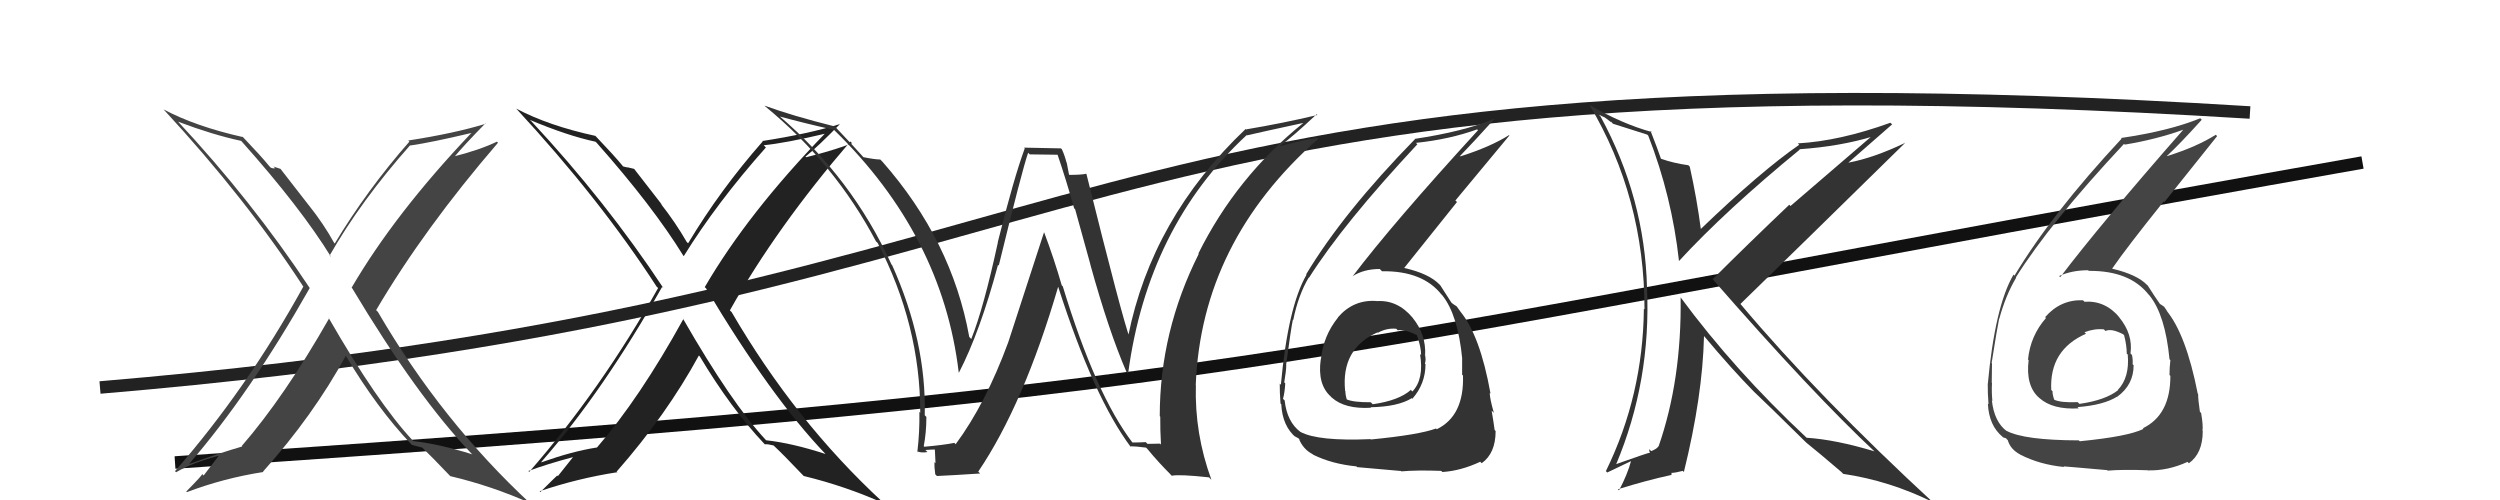
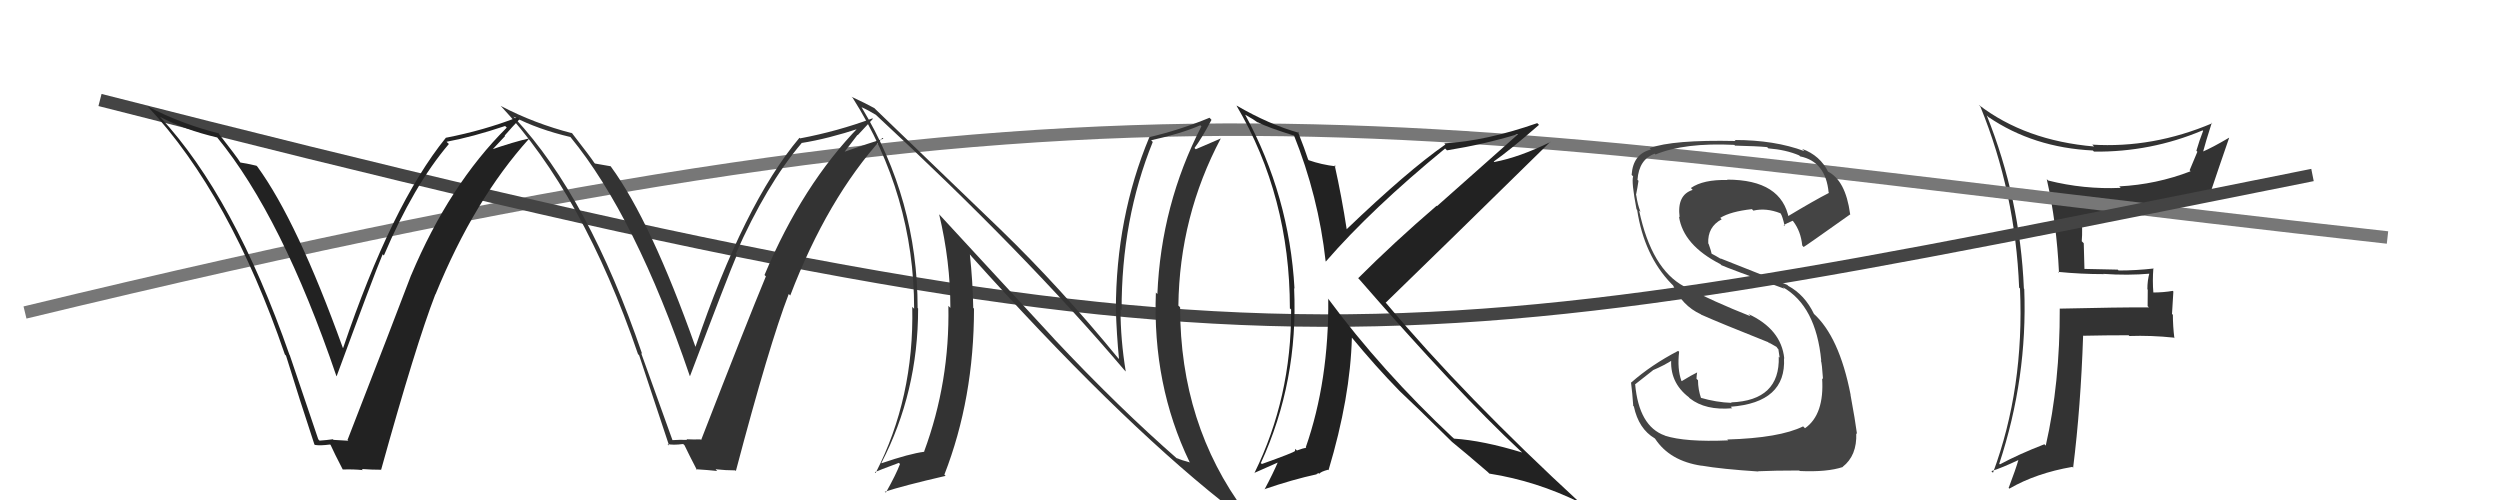
<svg xmlns="http://www.w3.org/2000/svg" width="200" height="40" viewBox="0,0,200,40">
-   <path d="M14 37 C104 31,104 28,189 13" stroke="#111" fill="none" />
-   <path d="M8 31 C91 24,83 3,180 9" stroke="#222" fill="none" />
-   <path fill="#444" d="M26.22 25.36L26.24 25.37L26.33 25.47Q22.77 31.72 19.34 35.68L19.38 35.72L19.37 35.72Q17.60 36.23 15.17 37.11L15.07 37.01L15.15 37.09Q20.02 31.45 24.78 23.04L24.83 23.09L24.77 23.03Q20.15 16.05 14.17 9.65L14.14 9.62L14.26 9.74Q17.01 10.78 19.29 11.27L19.41 11.39L19.33 11.31Q24.05 16.60 26.49 20.56L26.43 20.50L26.37 20.44Q28.89 16.04 32.81 11.62L32.88 11.69L32.83 11.64Q34.50 11.40 37.70 10.64L37.75 10.70L37.70 10.65Q31.60 17.07 28.13 23.01L28.23 23.11L28.15 23.02Q33.37 31.74 37.74 36.31L37.72 36.29L37.79 36.35Q35.16 35.52 33.07 35.29L33.04 35.26L33.02 35.24Q30.21 32.24 26.29 25.43ZM32.97 35.61L32.87 35.51L32.95 35.59Q33.32 35.69 33.78 35.81L33.65 35.68L33.61 35.64Q34.54 36.53 36.06 38.13L36.00 38.07L36.02 38.09Q39.36 38.88 42.41 40.25L42.50 40.35L42.46 40.31Q35.33 33.70 30.23 24.95L30.22 24.94L30.09 24.81Q33.94 18.27 39.84 11.42L39.74 11.32L39.76 11.33Q38.35 12.01 36.18 12.55L36.13 12.50L36.27 12.64Q37.08 11.66 38.83 9.87L38.87 9.91L38.86 9.90Q36.35 10.67 32.66 11.24L32.66 11.24L32.75 11.33Q29.37 15.18 26.78 19.48L26.74 19.44L26.73 19.43Q25.90 17.92 24.72 16.44L24.67 16.38L22.44 13.51L21.87 13.32L22.01 13.45Q21.90 13.50 21.67 13.42L21.49 13.24L21.55 13.30Q20.91 12.51 19.42 10.95L19.32 10.85L19.45 10.97Q15.66 10.12 13.08 8.75L13.06 8.73L13.12 8.79Q19.72 15.93 24.29 22.97L24.34 23.02L24.26 22.94Q19.75 31.11 14.00 37.69L14.07 37.76L14.09 37.78Q15.33 37.04 17.46 36.47L17.48 36.49L16.29 38.04L16.17 37.92Q16.23 37.98 14.90 39.32L15.02 39.43L14.95 39.37Q17.91 38.25 21.07 37.76L21.18 37.87L21.04 37.73Q25.07 33.23 27.66 28.47L27.63 28.45L27.68 28.49Q30.17 32.66 32.88 35.52Z" />
-   <path fill="#222" d="M54.66 25.51L54.59 25.44L54.67 25.52Q51.18 31.85 47.75 35.81L47.65 35.71L47.74 35.80Q45.76 36.11 43.33 36.98L43.36 37.02L43.30 36.96Q48.22 31.36 52.97 22.95L52.98 22.96L53.08 23.06Q48.48 16.10 42.51 9.70L42.42 9.62L42.39 9.59Q45.37 10.85 47.65 11.34L47.60 11.30L47.73 11.42Q52.23 16.50 54.67 20.46L54.79 20.58L54.70 20.49Q57.35 16.21 61.27 11.80L61.12 11.64L61.09 11.62Q62.83 11.45 66.03 10.69L66.02 10.68L66.01 10.67Q59.84 17.03 56.38 22.97L56.48 23.07L56.50 23.09Q61.68 31.77 66.06 36.34L65.99 36.27L66.04 36.32Q63.38 35.45 61.28 35.22L61.35 35.28L61.27 35.20Q58.55 32.30 54.63 25.48ZM61.21 35.57L61.24 35.59L61.19 35.54Q61.43 35.52 61.89 35.64L61.89 35.63L61.92 35.67Q62.69 36.39 64.21 37.99L64.37 38.15L64.30 38.08Q67.67 38.90 70.71 40.27L70.77 40.33L70.62 40.17Q63.62 33.71 58.52 24.95L58.50 24.94L58.39 24.83Q62.13 18.17 68.03 11.32L68.07 11.36L68.17 11.46Q66.66 12.04 64.49 12.58L64.40 12.49L64.44 12.53Q65.43 11.73 67.18 9.94L67.12 9.88L67.18 9.93Q64.68 10.71 60.99 11.28L61.01 11.30L61.02 11.31Q57.63 15.16 55.05 19.46L54.99 19.41L54.94 19.36Q54.01 17.75 52.83 16.26L52.99 16.42L50.73 13.51L50.23 13.39L50.24 13.40Q50.07 13.38 49.84 13.31L49.78 13.24L49.83 13.29Q49.16 12.47 47.67 10.91L47.78 11.02L47.63 10.87Q43.89 10.06 41.30 8.69L41.38 8.77L41.28 8.67Q47.97 15.89 52.53 22.93L52.69 23.08L52.65 23.04Q48.09 31.16 42.34 37.75L42.44 37.85L42.27 37.68Q43.71 37.14 45.84 36.57L45.84 36.57L44.63 38.09L44.58 38.04Q44.57 38.03 43.23 39.36L43.14 39.27L43.17 39.30Q46.21 38.27 49.37 37.78L49.44 37.84L49.33 37.73Q53.32 33.19 55.91 28.44L56.06 28.59L55.97 28.49Q58.45 32.65 61.15 35.51Z" />
-   <path fill="#333" d="M90.56 35.38L90.65 35.46L90.60 35.41Q87.65 31.54 85.02 22.90L85.02 22.90L84.94 22.83Q84.34 20.74 83.54 18.61L83.52 18.59L80.66 27.38L80.66 27.38Q78.85 32.30 76.45 35.54L76.36 35.44L76.34 35.43Q75.58 35.59 73.95 35.74L74.03 35.82L73.90 35.69Q74.11 34.61 74.11 33.35L74.13 33.37L73.98 33.22Q74.12 27.34 71.37 21.21L71.31 21.15L71.32 21.16Q68.17 14.24 62.31 9.25L62.35 9.30L62.38 9.32Q64.36 9.86 66.72 10.39L66.75 10.42L66.73 10.40Q75.40 18.85 76.70 29.81L76.79 29.90L76.71 29.82Q78.40 26.56 79.84 21.19L79.87 21.21L79.90 21.25Q81.76 13.63 82.25 12.22L82.38 12.35L84.66 12.38L84.58 12.30Q85.28 14.34 85.93 16.66L86.01 16.74L87.23 21.15L87.22 21.14Q88.71 26.52 90.12 29.76L90.10 29.73L90.25 29.88Q91.81 18.16 99.73 10.81L99.79 10.87L99.75 10.83Q101.27 10.48 104.24 9.84L104.20 9.80L104.25 9.85Q98.92 14.15 95.87 20.28L95.78 20.19L95.90 20.31Q92.78 26.51 92.78 33.29L92.81 33.32L92.82 33.33Q92.81 34.42 92.88 35.57L92.81 35.49L91.80 35.51L91.66 35.37Q91.16 35.40 90.59 35.40ZM96.76 38.23L96.88 38.35L96.91 38.37Q95.56 34.70 95.67 30.81L95.67 30.81L95.66 30.81Q96.10 19.36 105.46 11.10L105.44 11.08L105.40 11.04Q104.34 11.16 102.40 11.70L102.39 11.69L102.39 11.68Q103.43 10.93 105.33 9.14L105.38 9.19L105.39 9.20Q102.62 9.86 99.69 10.35L99.82 10.48L99.65 10.32Q92.15 17.43 90.25 26.91L90.28 26.95L90.38 27.05Q89.76 25.36 86.91 13.90L86.91 13.91L86.91 13.90Q86.50 13.99 85.55 13.99L85.52 13.96L85.34 13.02L85.32 13.00Q85.18 12.44 84.95 11.94L84.87 11.87L81.92 11.81L81.98 11.87Q81.10 14.26 79.82 19.38L79.97 19.53L79.83 19.39Q78.69 24.65 77.70 27.12L77.53 26.94L77.54 26.95Q76.15 19.25 70.59 12.93L70.48 12.82L70.42 12.76Q70.00 12.76 69.05 12.57L69.03 12.55L69.16 12.67Q68.41 11.82 66.85 10.18L66.73 10.06L66.80 10.12Q63.33 9.25 61.16 8.45L61.15 8.43L61.22 8.51Q66.80 13.10 70.08 19.31L70.26 19.48L70.22 19.45Q73.62 26.01 73.62 33.01L73.66 33.05L73.55 32.95Q73.58 34.53 73.39 36.13L73.52 36.27L73.35 36.10Q73.74 36.26 74.20 36.16L74.11 36.08L74.03 36.00Q74.55 35.96 74.78 35.96L74.79 35.97L74.84 37.05L74.76 36.97Q74.74 37.41 74.82 37.94L74.86 37.99L74.96 38.08Q76.12 38.03 78.41 37.88L78.37 37.84L78.26 37.73Q81.90 32.35 84.65 22.95L84.61 22.92L84.66 22.96Q87.50 31.81 90.47 35.77L90.46 35.76L90.39 35.70Q90.85 35.70 91.69 35.81L91.72 35.85L91.77 35.89Q92.66 36.98 93.73 38.04L93.55 37.87L93.74 38.06Q94.33 37.93 96.73 38.19Z" />
-   <path fill="#333" d="M110.07 24.03L110.08 24.03L110.12 24.08Q108.28 23.95 107.04 25.38L107.12 25.46L107.05 25.39Q105.86 26.86 105.67 28.76L105.75 28.85L105.66 28.75Q105.38 30.75 106.46 31.72L106.57 31.84L106.55 31.81Q107.59 32.74 109.68 32.62L109.78 32.72L109.64 32.58Q111.84 32.54 112.95 31.85L112.82 31.73L112.99 31.90Q114.04 30.70 114.04 29.13L113.95 29.05L113.99 29.09Q114.09 28.81 114.01 28.43L113.87 28.28L114.01 28.42Q114.10 26.76 113.00 25.41L113.01 25.43L113.03 25.44Q111.81 23.97 110.13 24.09ZM109.75 35.25L109.77 35.27L109.64 35.13Q105.44 35.31 104.03 34.55L104.00 34.51L104.03 34.55Q102.96 33.75 102.77 32.03L102.64 31.91L102.64 31.91Q102.78 31.40 102.82 30.67L102.67 30.52L102.74 30.59Q102.90 29.65 102.90 29.19L102.85 29.14L102.89 29.19Q103.28 26.26 103.43 25.57L103.47 25.61L103.46 25.60Q103.86 23.61 104.70 22.20L104.78 22.28L104.72 22.22Q107.45 17.90 113.39 11.54L113.41 11.57L113.28 11.43Q115.96 11.15 118.17 10.35L118.21 10.39L118.24 10.42Q111.40 17.89 108.20 22.12L108.24 22.16L108.19 22.11Q109.09 21.52 110.38 21.52L110.49 21.63L110.56 21.70Q113.83 21.65 115.35 23.60L115.30 23.54L115.38 23.62Q116.64 25.19 116.98 28.73L116.88 28.62L116.97 28.72Q116.97 29.36 116.97 29.97L117.09 30.10L117.04 30.04Q117.14 33.27 114.94 34.34L114.80 34.20L114.88 34.28Q113.55 34.78 109.66 35.16ZM112.09 37.70L111.97 37.58L112.11 37.71Q113.32 37.60 115.30 37.67L115.36 37.73L115.39 37.76Q116.86 37.67 118.42 36.94L118.54 37.06L118.53 37.06Q119.65 36.27 119.65 34.48L119.63 34.46L119.57 34.40Q119.50 33.84 119.33 32.85L119.42 32.94L119.51 33.03Q119.18 31.88 119.18 31.43L119.30 31.54L119.24 31.48Q118.40 26.79 116.80 24.89L116.87 24.96L116.85 24.95Q116.70 24.76 116.55 24.53L116.51 24.49L116.32 24.37L116.17 24.26L116.10 24.19Q115.83 23.77 115.22 22.82L115.12 22.72L115.16 22.76Q114.33 21.89 112.35 21.44L112.30 21.39L112.34 21.43Q113.59 19.85 116.56 16.16L116.43 16.04L120.75 10.84L120.72 10.81Q119.23 11.75 116.83 12.51L116.79 12.47L116.80 12.48Q117.74 11.52 119.53 9.54L119.57 9.58L119.51 9.52Q117.06 10.53 113.18 11.11L113.22 11.15L113.20 11.13Q107.46 17.00 104.49 21.95L104.47 21.93L104.52 21.98Q103.04 24.54 102.47 30.78L102.51 30.82L102.38 30.69Q102.37 31.32 102.44 32.28L102.50 32.33L102.50 32.33Q102.59 34.10 103.69 35.01L103.59 34.91L103.58 34.90Q104.06 35.15 104.02 35.19L104.03 35.20L103.90 35.07Q104.23 35.93 105.03 36.35L105.15 36.46L105.06 36.38Q106.56 37.12 108.51 37.31L108.57 37.37L108.57 37.37Q108.57 37.38 112.08 37.68ZM111.70 26.30L111.81 26.41L111.81 26.42Q112.41 26.33 113.36 26.82L113.24 26.71L113.35 26.81Q113.69 27.76 113.69 28.41L113.61 28.33L113.60 28.31Q113.94 30.33 112.99 31.32L112.80 31.13L112.86 31.20Q111.91 32.04 109.82 32.34L109.67 32.19L109.66 32.18Q108.22 32.19 107.69 31.93L107.79 32.03L107.75 31.98Q107.63 31.60 107.63 31.29L107.58 31.25L107.61 31.27Q107.27 27.89 110.20 26.59L110.31 26.71L110.23 26.62Q110.94 26.23 111.70 26.30Z" />
-   <path fill="#333" d="M131.78 10.77L131.78 10.77L131.86 10.85Q133.75 15.71 134.32 20.89L134.28 20.85L134.32 20.88Q138.08 16.80 143.98 11.97L143.89 11.88L143.95 11.94Q147.23 11.71 149.85 10.91L149.79 10.85L143.24 16.48L143.14 16.38Q139.88 19.48 137.02 22.33L136.89 22.20L136.93 22.24Q144.99 31.48 150.05 36.20L150.03 36.18L149.96 36.11Q146.86 35.17 144.53 35.02L144.57 35.06L144.55 35.04Q138.75 29.62 134.45 23.79L134.51 23.86L134.45 23.79Q134.54 30.40 132.68 35.73L132.70 35.75L132.66 35.71Q132.58 35.90 132.09 36.09L131.93 35.93L131.96 36.15L132.01 36.21Q131.81 36.23 129.26 37.14L129.28 37.17L129.28 37.17Q132.10 30.47 131.76 23.01L131.76 23.00L131.76 23.01Q131.58 15.82 128.04 9.31L127.91 9.18L128.39 9.40L128.88 9.77L128.88 9.73L129.04 9.90Q129.57 10.08 131.78 10.77ZM132.13 10.54L132.06 10.48L132.14 10.56Q129.79 9.92 127.16 8.40L127.17 8.40L127.17 8.41Q131.56 15.80 131.56 24.75L131.43 24.62L131.51 24.70Q131.44 31.64 128.47 37.69L128.58 37.80L130.54 36.86L130.50 36.82Q130.21 37.94 129.52 39.23L129.57 39.28L129.43 39.14Q131.75 38.42 133.69 38.00L133.71 38.02L133.73 37.81L133.75 37.83Q134.05 37.82 134.62 37.67L134.62 37.67L134.71 37.76Q136.21 31.68 136.32 26.89L136.30 26.86L136.38 26.95Q138.53 29.52 140.36 31.38L140.34 31.36L140.27 31.29Q141.43 32.38 144.44 35.35L144.52 35.42L144.56 35.47L144.50 35.41Q145.43 36.15 147.30 37.75L147.33 37.78L147.46 37.91Q151.17 38.46 154.63 40.17L154.67 40.20L154.77 40.31Q145.48 31.74 139.23 24.31L139.27 24.35L139.23 24.32Q143.64 20.04 152.40 11.44L152.29 11.34L152.39 11.44Q149.90 12.63 147.88 13.01L147.75 12.88L147.87 13.01Q149.05 11.97 151.37 9.95L151.23 9.82L151.23 9.82Q147.18 11.28 143.83 11.47L143.92 11.57L143.94 11.58Q140.89 13.68 136.02 18.36L136.13 18.47L136.08 18.42Q135.75 15.88 135.18 13.33L135.12 13.27L135.07 13.22Q133.86 13.05 132.88 12.70L132.89 12.72L132.88 12.71Q132.61 11.91 132.04 10.46Z" />
-   <path fill="#444" d="M166.75 24.14L166.74 24.12L166.64 24.02Q164.85 23.95 163.61 25.37L163.60 25.36L163.68 25.44Q162.43 26.86 162.24 28.77L162.20 28.72L162.29 28.81Q162.04 30.85 163.12 31.82L163.00 31.70L163.15 31.84Q164.21 32.79 166.30 32.67L166.29 32.66L166.20 32.57Q168.29 32.41 169.39 31.72L169.48 31.82L169.39 31.73Q170.69 30.78 170.69 29.22L170.67 29.20L170.61 29.14Q170.64 28.78 170.56 28.40L170.46 28.30L170.44 28.28Q170.65 26.74 169.54 25.39L169.46 25.30L169.58 25.42Q168.43 24.02 166.75 24.14ZM166.39 35.31L166.27 35.19L166.31 35.23Q161.92 35.22 160.51 34.46L160.46 34.40L160.55 34.50Q159.54 33.75 159.35 32.04L159.24 31.93L159.39 32.08Q159.32 31.36 159.36 30.64L159.26 30.54L159.34 30.62Q159.36 29.53 159.36 29.08L159.38 29.10L159.33 29.05Q159.78 26.19 159.93 25.50L160.05 25.62L159.94 25.51Q160.45 23.63 161.29 22.22L161.33 22.26L161.27 22.19Q163.98 17.86 169.92 11.51L170.02 11.61L169.98 11.57Q172.53 11.15 174.74 10.35L174.84 10.45L174.71 10.32Q168.02 17.95 164.82 22.17L164.69 22.04L164.73 22.08Q165.76 21.62 167.05 21.62L167.07 21.64L167.10 21.67Q170.38 21.64 171.90 23.58L171.88 23.55L171.96 23.64Q173.22 25.20 173.56 28.74L173.49 28.67L173.63 28.81Q173.56 29.39 173.56 30.00L173.70 30.14L173.63 30.06Q173.64 33.19 171.43 34.26L171.38 34.21L171.48 34.31Q170.26 34.92 166.38 35.30ZM168.64 37.67L168.62 37.66L168.62 37.65Q169.84 37.55 171.82 37.62L171.95 37.75L171.84 37.63Q173.44 37.67 175.00 36.95L175.00 36.95L175.11 37.06Q176.22 36.27 176.22 34.48L176.22 34.48L176.20 34.46Q176.26 34.03 176.09 33.04L176.05 33.00L175.99 32.93Q175.85 31.98 175.85 31.52L175.77 31.44L175.82 31.50Q174.88 26.70 173.28 24.80L173.29 24.81L173.42 24.94Q173.29 24.78 173.14 24.55L173.12 24.53L172.86 24.35L172.80 24.33L172.80 24.32Q172.42 23.79 171.81 22.83L171.78 22.80L171.78 22.81Q170.97 21.96 168.99 21.50L168.98 21.49L168.97 21.49Q170.12 19.82 173.09 16.12L173.14 16.18L177.37 10.89L177.26 10.78Q175.77 11.73 173.37 12.49L173.34 12.46L173.36 12.47Q174.35 11.56 176.14 9.58L176.13 9.57L176.02 9.46Q173.56 10.47 169.68 11.04L169.82 11.18L169.73 11.09Q164.13 17.10 161.16 22.05L161.07 21.96L161.08 21.97Q159.59 24.52 159.02 30.76L159.05 30.78L159.02 30.76Q159.01 31.39 159.08 32.34L159.03 32.29L159.03 32.29Q159.11 34.05 160.22 34.96L160.15 34.89L160.25 34.99Q160.56 35.07 160.52 35.11L160.47 35.07L160.62 35.21Q160.83 35.95 161.63 36.37L161.75 36.50L161.62 36.37Q163.18 37.17 165.13 37.36L165.17 37.40L165.08 37.31Q165.07 37.30 168.57 37.61ZM168.26 26.30L168.34 26.38L168.44 26.48Q168.90 26.25 169.85 26.74L169.97 26.86L169.93 26.82Q170.14 27.64 170.14 28.29L170.33 28.47L170.22 28.37Q170.38 30.20 169.43 31.19L169.41 31.17L169.45 31.21Q168.45 32.01 166.36 32.31L166.40 32.35L166.21 32.17Q164.83 32.23 164.30 31.96L164.27 31.94L164.35 32.01Q164.20 31.60 164.20 31.30L164.22 31.31L164.10 31.20Q163.94 27.99 166.88 26.70L166.82 26.64L166.76 26.58Q167.55 26.27 168.31 26.35Z" />
+   <path fill="#333" d="M164.66 21.76L164.75 21.86L164.65 21.75Q166.47 21.93 168.30 21.93L168.39 22.03L168.27 21.91Q170.20 22.05 172.03 21.89L171.92 21.79L171.96 21.83Q171.79 22.42 171.79 23.14L171.82 23.17L171.81 24.49L171.91 24.59Q169.53 24.58 164.77 24.69L164.81 24.73L164.78 24.69Q164.80 30.66 163.66 35.65L163.55 35.54L163.55 35.54Q161.47 36.35 159.99 37.15L159.93 37.09L159.94 37.10Q162.21 30.24 161.94 23.12L161.96 23.14L161.91 23.08Q161.61 15.89 158.94 9.23L158.92 9.21L159.07 9.36Q162.67 11.81 167.43 12.04L167.39 12.00L167.52 12.13Q172.06 12.18 176.21 10.43L176.29 10.51L176.25 10.47Q175.94 11.26 175.71 12.06L175.79 12.14L175.17 13.62L175.25 13.70Q172.51 14.76 169.54 14.91L169.65 15.02L169.65 15.03Q166.70 15.16 163.85 14.44L163.90 14.49L163.74 14.33Q164.53 17.82 164.72 21.82ZM176.89 9.77L176.84 9.72L176.98 9.86Q172.24 11.87 167.37 11.57L167.34 11.53L167.53 11.72Q162.03 11.25 158.30 8.39L158.28 8.37L158.43 8.53Q161.23 15.39 161.53 23.01L161.61 23.09L161.60 23.08Q161.95 31.05 159.44 37.82L159.45 37.83L159.31 37.69Q160.13 37.44 161.50 36.79L161.40 36.69L161.48 36.77Q161.27 37.51 160.69 39.04L160.63 38.98L160.75 39.09Q162.89 37.85 165.79 37.35L165.94 37.51L165.85 37.42Q166.46 32.55 166.65 26.84L166.57 26.76L166.67 26.86Q168.46 26.82 170.29 26.82L170.24 26.77L170.35 26.88Q172.08 26.82 173.90 27.01L173.89 27.00L173.95 27.06Q173.83 26.09 173.83 25.18L173.76 25.12L173.87 23.32L173.82 23.27Q173.07 23.40 172.23 23.40L172.22 23.38L172.27 23.43Q172.19 22.48 172.27 21.45L172.17 21.35L172.30 21.48Q170.89 21.64 169.49 21.64L169.56 21.71L169.42 21.57Q167.99 21.55 166.62 21.51L166.76 21.66L166.70 19.46L166.54 19.30Q166.62 18.31 166.50 17.25L166.48 17.22L166.47 17.22Q167.37 17.20 168.36 17.20L168.39 17.23L168.52 17.36Q173.12 17.21 176.74 15.30L176.80 15.36L176.84 15.40Q177.42 13.66 178.33 11.03L178.23 10.92L178.32 11.02Q176.98 11.81 176.18 12.15L176.13 12.10L176.23 12.20Q176.44 11.39 176.94 9.83Z" />
+   <path d="M2 25 C93 3,110 10,191 19" stroke="#777" fill="none" />
+   <path d="M8 8 C102 32,110 29,185 14" stroke="#444" fill="none" />
+   <path fill="#333" d="M84.38 27.16L75.11 17.12L75.13 17.14Q76.03 20.90 76.03 24.63L76.05 24.65L75.87 24.47Q75.99 30.56 73.93 36.12L73.87 36.06L73.95 36.14Q72.77 36.29 70.52 37.06L70.59 37.12L70.51 37.04Q73.45 31.38 73.45 24.68L73.35 24.57L73.41 24.64Q73.41 15.99 68.92 8.57L68.83 8.49L68.91 8.57Q69.38 8.77 70.06 9.18L70.03 9.15L70.03 9.15Q82.06 20.30 89.90 29.55L90.00 29.66L90.06 29.72Q89.64 27.16 89.64 24.73L89.68 24.77L89.73 24.81Q89.71 17.56 92.22 11.36L92.12 11.25L92.09 11.22Q94.43 10.71 96.03 10.02L96.17 10.17L96.11 10.11Q92.89 16.37 92.59 23.52L92.44 23.38L92.47 23.40Q92.19 30.78 95.16 36.95L95.22 37.01L95.22 37.00Q94.55 36.83 94.13 36.64L94.11 36.62L94.26 36.77Q89.51 32.63 84.29 27.07L84.32 27.10ZM97.85 40.21L97.85 40.21L97.81 40.17Q98.21 40.27 98.63 40.46L98.71 40.53L99.51 40.84L99.61 40.94Q94.41 33.95 94.41 24.59L94.34 24.51L94.27 24.45Q94.36 17.30 97.67 11.06L97.62 11.01L97.68 11.07Q97.07 11.33 95.66 11.94L95.56 11.84L95.56 11.84Q96.09 11.15 96.92 9.59L96.84 9.50L96.76 9.42Q94.39 10.40 91.95 10.97L92.01 11.03L91.95 10.97Q89.27 17.38 89.27 24.81L89.30 24.85L89.27 24.82Q89.33 26.74 89.52 28.72L89.53 28.73L89.44 28.64Q84.81 22.98 80.05 18.37L80.06 18.38L70.07 8.77L69.95 8.65Q69.34 8.31 68.12 7.74L68.19 7.81L68.21 7.82Q73.13 15.60 73.13 24.70L73.06 24.63L72.98 24.55Q73.14 31.83 70.05 37.84L70.05 37.84L69.99 37.77Q70.27 37.64 71.91 37.03L71.87 36.99L72.00 37.12Q71.70 37.93 70.87 39.41L70.70 39.25L70.79 39.34Q72.19 38.87 75.65 38.07L75.51 37.93L75.55 37.97Q77.92 31.89 77.92 24.69L77.99 24.76L77.86 24.63Q77.82 22.50 77.59 20.36L77.75 20.53L77.62 20.40Q89.16 33.27 97.76 40.12Z" />
+   <path fill="#333" d="M53.87 35.27L53.79 35.19L51.29 28.24L51.37 28.31Q47.11 15.83 41.18 9.44L41.15 9.41L41.07 9.33Q43.04 10.35 45.63 10.96L45.74 11.07L45.64 10.97Q50.84 17.31 55.18 30.07L55.12 30.01L55.20 30.09Q58.26 22.00 58.95 20.40L58.93 20.38L58.86 20.31Q61.31 14.77 64.13 11.45L64.08 11.41L64.12 11.44Q66.22 11.11 68.85 10.24L68.80 10.19L68.74 10.12Q64.20 14.77 61.16 22.00L61.09 21.93L61.27 22.11Q59.78 25.69 56.09 35.20L56.12 35.23L56.04 35.15Q55.49 35.17 54.92 35.14L54.90 35.12L54.97 35.19Q54.39 35.17 53.81 35.21ZM58.81 37.62L58.85 37.66L58.87 37.68Q61.54 27.56 63.10 23.52L63.16 23.58L63.22 23.64Q66.18 15.90 70.59 11.03L70.64 11.07L70.67 11.10Q69.59 11.43 67.50 12.16L67.53 12.19L68.60 10.79L68.62 10.81Q69.23 10.16 69.83 9.51L69.88 9.55L69.79 9.47Q67.02 10.50 64.01 11.07L64.01 11.07L63.96 11.02Q59.52 16.29 55.64 27.74L55.63 27.73L55.63 27.73Q52.08 17.72 48.88 13.34L48.90 13.36L48.85 13.30Q48.47 13.23 47.59 13.08L47.65 13.14L47.54 13.02Q47.29 12.62 45.69 10.56L45.70 10.58L45.78 10.66Q42.77 9.89 40.07 8.48L40.06 8.47L40.02 8.43Q46.67 15.54 51.04 28.33L51.15 28.44L51.13 28.42Q52.35 32.08 53.53 35.65L53.50 35.62L53.40 35.52Q53.82 35.63 54.66 35.52L54.65 35.52L54.76 35.62Q55.07 36.28 55.76 37.61L55.65 37.51L55.69 37.54Q56.66 37.60 57.38 37.68L57.28 37.58L57.25 37.54Q58.06 37.63 58.82 37.63Z" />
+   <path fill="#222" d="M25.54 35.23L25.46 35.14L23.18 28.41L23.16 28.39Q18.74 15.75 12.80 9.35L12.70 9.25L12.79 9.34Q14.79 10.39 17.38 11.00L17.35 10.97L17.37 10.99Q22.57 17.33 26.91 30.08L26.82 29.99L26.93 30.10Q29.93 21.95 30.61 20.35L30.58 20.31L30.71 20.44Q33.09 14.83 35.91 11.52L35.75 11.37L35.73 11.34Q37.78 10.96 40.41 10.08L40.52 10.19L40.54 10.21Q35.94 14.78 32.89 22.02L32.93 22.06L32.89 22.01Q31.50 25.68 27.80 35.20L27.75 35.15L27.87 35.26Q27.26 35.23 26.69 35.19L26.68 35.19L26.63 35.14Q26.14 35.21 25.57 35.25ZM30.54 37.64L30.51 37.61L30.49 37.58Q33.27 27.57 34.83 23.54L34.89 23.60L34.84 23.55Q37.94 15.95 42.35 11.07L42.25 10.97L42.35 11.07Q41.19 11.32 39.09 12.04L39.21 12.16L40.41 10.88L40.37 10.85Q40.96 10.17 41.57 9.53L41.45 9.41L41.42 9.38Q38.68 10.44 35.67 11.02L35.66 11.00L35.67 11.02Q31.33 16.38 27.45 27.84L27.31 27.71L27.42 27.81Q23.78 17.71 20.59 13.33L20.50 13.24L20.52 13.26Q20.11 13.15 19.23 13.00L19.27 13.04L19.22 12.99Q18.99 12.60 17.39 10.55L17.43 10.59L17.51 10.67Q14.51 9.92 11.81 8.51L11.88 8.58L11.82 8.52Q18.41 15.57 22.79 28.36L22.83 28.40L22.88 28.45Q23.97 31.98 25.15 35.55L25.24 35.65L25.18 35.59Q25.57 35.67 26.41 35.56L26.43 35.58L26.45 35.60Q26.73 36.23 27.42 37.56L27.40 37.54L27.42 37.56Q28.31 37.53 29.03 37.61L29.07 37.65L28.94 37.52Q29.73 37.58 30.49 37.58Z" />
+   <path fill="#444" d="M138.20 35.18L138.20 35.18L138.25 35.23Q134.82 35.38 133.18 34.85L133.08 34.74L133.18 34.84Q131.11 34.10 130.81 30.72L130.83 30.73L132.23 29.63L132.22 29.62Q133.11 29.25 133.87 28.76L133.73 28.61L133.71 28.60Q133.52 30.57 135.12 31.79L135.12 31.80L135.19 31.87Q136.44 32.85 138.58 32.66L138.53 32.62L138.46 32.54Q142.91 32.20 142.72 28.66L142.78 28.72L142.74 28.67Q142.50 26.34 139.87 25.12L139.99 25.24L140.04 25.30Q137.09 24.13 134.73 22.91L134.81 22.99L134.74 22.92Q132.12 21.52 131.13 16.84L131.21 16.92L131.24 16.95Q131.01 16.38 130.90 15.62L131.01 15.73L130.88 15.60Q131.00 15.03 131.08 14.46L131.00 14.39L131.00 14.38Q131.12 12.75 132.37 12.30L132.32 12.24L132.44 12.36Q134.75 11.40 138.74 11.59L138.85 11.69L138.80 11.65Q140.57 11.69 141.37 11.77L141.42 11.82L141.47 11.87Q142.87 11.98 143.93 12.43L144.05 12.55L144.01 12.51Q146.06 12.93 146.29 15.40L146.28 15.39L146.32 15.43Q145.16 16.02 142.95 17.35L143.04 17.44L143.12 17.53Q142.55 14.37 138.17 14.37L138.33 14.52L138.21 14.40Q136.26 14.35 135.27 15.04L135.45 15.23L135.42 15.19Q134.14 15.59 134.37 17.38L134.39 17.40L134.32 17.33Q134.66 19.61 137.63 21.13L137.69 21.19L137.70 21.21Q138.27 21.47 142.76 23.10L142.76 23.10L142.62 22.97Q145.28 24.48 145.70 28.85L145.64 28.80L145.67 28.83Q145.76 29.07 145.84 30.33L145.74 30.23L145.77 30.26Q145.96 33.16 144.40 34.26L144.36 34.22L144.25 34.11Q142.36 35.04 138.18 35.16ZM140.65 37.70L140.53 37.59L140.65 37.70Q141.96 37.64 143.94 37.64L144.08 37.78L143.98 37.68Q146.17 37.78 147.43 37.36L147.33 37.27L147.41 37.35Q148.57 36.45 148.50 34.66L148.43 34.59L148.56 34.72Q148.42 33.64 148.04 31.58L148.04 31.58L148.05 31.59Q147.14 26.91 145.05 25.05L145.08 25.08L145.12 25.12Q144.39 23.59 143.06 22.87L142.98 22.79L137.63 20.67L137.68 20.72Q137.26 20.46 136.81 20.23L136.95 20.38L136.86 20.02L136.69 19.51L136.66 19.48Q136.59 18.15 137.74 17.54L137.74 17.55L137.62 17.43Q138.44 16.92 140.16 16.73L140.19 16.77L140.27 16.85Q141.29 16.61 142.43 17.06L142.54 17.17L142.45 17.08Q142.59 17.26 142.78 18.10L142.71 18.03L142.69 18.01Q142.91 17.88 143.41 17.66L143.36 17.61L143.46 17.71Q144.07 18.51 144.18 19.65L144.18 19.64L144.29 19.76Q144.38 19.73 148.03 17.14L147.98 17.09L148.01 17.12Q147.64 14.40 146.20 13.71L146.29 13.80L146.27 13.78Q145.62 12.44 144.17 11.91L144.17 11.91L144.35 12.09Q141.97 11.20 138.77 11.20L138.72 11.14L138.85 11.28Q133.83 11.17 131.97 11.85L132.04 11.92L132.07 11.96Q130.64 12.32 130.53 13.99L130.49 13.95L130.65 14.11Q130.50 14.54 130.92 16.74L130.89 16.71L130.97 16.79Q131.53 20.44 133.70 22.69L133.87 22.86L133.84 22.82Q134.56 24.45 136.06 25.14L136.18 25.26L136.09 25.17Q137.57 25.83 141.49 27.39L141.62 27.52L141.40 27.34L142.12 27.75L142.22 27.89L142.27 27.94Q142.33 28.27 142.37 28.61L142.45 28.69L142.30 28.54Q142.41 32.04 138.49 32.19L138.55 32.26L138.53 32.23Q137.31 32.19 136.01 31.81L136.17 31.96L136.10 31.90Q135.84 31.15 135.84 30.42L135.72 30.30L135.72 30.30Q135.73 30.04 135.77 29.78L135.79 29.79L135.78 29.79Q135.34 30.00 134.54 30.49L134.61 30.56L134.51 30.46Q134.17 29.51 134.33 28.14L134.25 28.07L134.25 28.07Q132.10 29.19 130.50 30.60L130.59 30.69L130.48 30.58Q130.59 31.45 130.66 32.48L130.60 32.41L130.71 32.52Q131.09 34.31 132.38 35.07L132.41 35.10L132.41 35.10Q133.58 36.88 136.13 37.26L136.16 37.29L136.12 37.25Q137.74 37.53 140.67 37.72Z" />
+   <path fill="#222" d="M103.53 10.80L103.61 10.89L103.49 10.76Q105.48 15.72 106.05 20.90L106.05 20.90L106.07 20.92Q109.71 16.72 115.61 11.88L115.75 12.02L115.75 12.03Q118.77 11.54 121.39 10.74L121.42 10.76L114.96 16.49L114.93 16.46Q111.51 19.40 108.66 22.25L108.60 22.20L108.73 22.33Q116.57 31.35 121.63 36.07L121.71 36.14L121.77 36.20Q118.64 35.24 116.32 35.09L116.18 34.95L116.30 35.08Q110.52 29.67 106.22 23.85L106.16 23.79L106.26 23.89Q106.32 30.46 104.46 35.79L104.36 35.69L104.50 35.83Q104.25 35.85 103.75 36.04L103.62 35.91L103.60 36.08L103.60 36.08Q103.50 36.21 100.95 37.12L100.84 37.02L100.87 37.04Q103.87 30.53 103.53 23.07L103.47 23.01L103.56 23.09Q103.15 15.68 99.61 9.17L99.62 9.18L100.24 9.54L100.63 9.81L100.61 9.76L100.66 9.80Q101.38 10.18 103.59 10.87ZM103.88 10.58L103.87 10.58L103.93 10.63Q101.55 9.97 98.92 8.44L98.98 8.51L98.92 8.45Q103.19 15.72 103.19 24.66L103.15 24.63L103.29 24.76Q103.32 31.80 100.35 37.85L100.33 37.84L102.34 36.95L102.27 36.88Q101.85 37.87 101.16 39.16L101.29 39.28L101.14 39.14Q103.41 38.36 105.35 37.94L105.32 37.92L105.49 37.85L105.54 37.90Q105.67 37.73 106.24 37.58L106.31 37.65L106.28 37.62Q108.03 31.79 108.15 26.99L108.06 26.91L108.10 26.95Q110.08 29.35 111.91 31.22L112.09 31.40L112.03 31.34Q113.15 32.38 116.16 35.35L116.26 35.45L116.22 35.41L116.16 35.35Q117.16 36.16 119.02 37.76L119.15 37.89L119.16 37.89Q122.90 38.48 126.37 40.19L126.42 40.25L126.44 40.26Q117.15 31.70 110.91 24.27L110.81 24.18L110.85 24.22Q115.26 19.95 124.02 11.35L124.02 11.34L124.04 11.36Q121.56 12.58 119.55 12.96L119.54 12.96L119.50 12.92Q120.80 12.01 123.12 9.99L123.11 9.98L122.98 9.85Q118.89 11.28 115.54 11.47L115.64 11.57L115.63 11.56Q112.60 13.67 107.72 18.35L107.83 18.45L107.74 18.37Q107.34 15.75 106.77 13.20L106.88 13.32L106.88 13.31Q105.70 13.17 104.71 12.82L104.73 12.85L104.65 12.76Q104.40 11.98 103.83 10.53Z" />
</svg>
